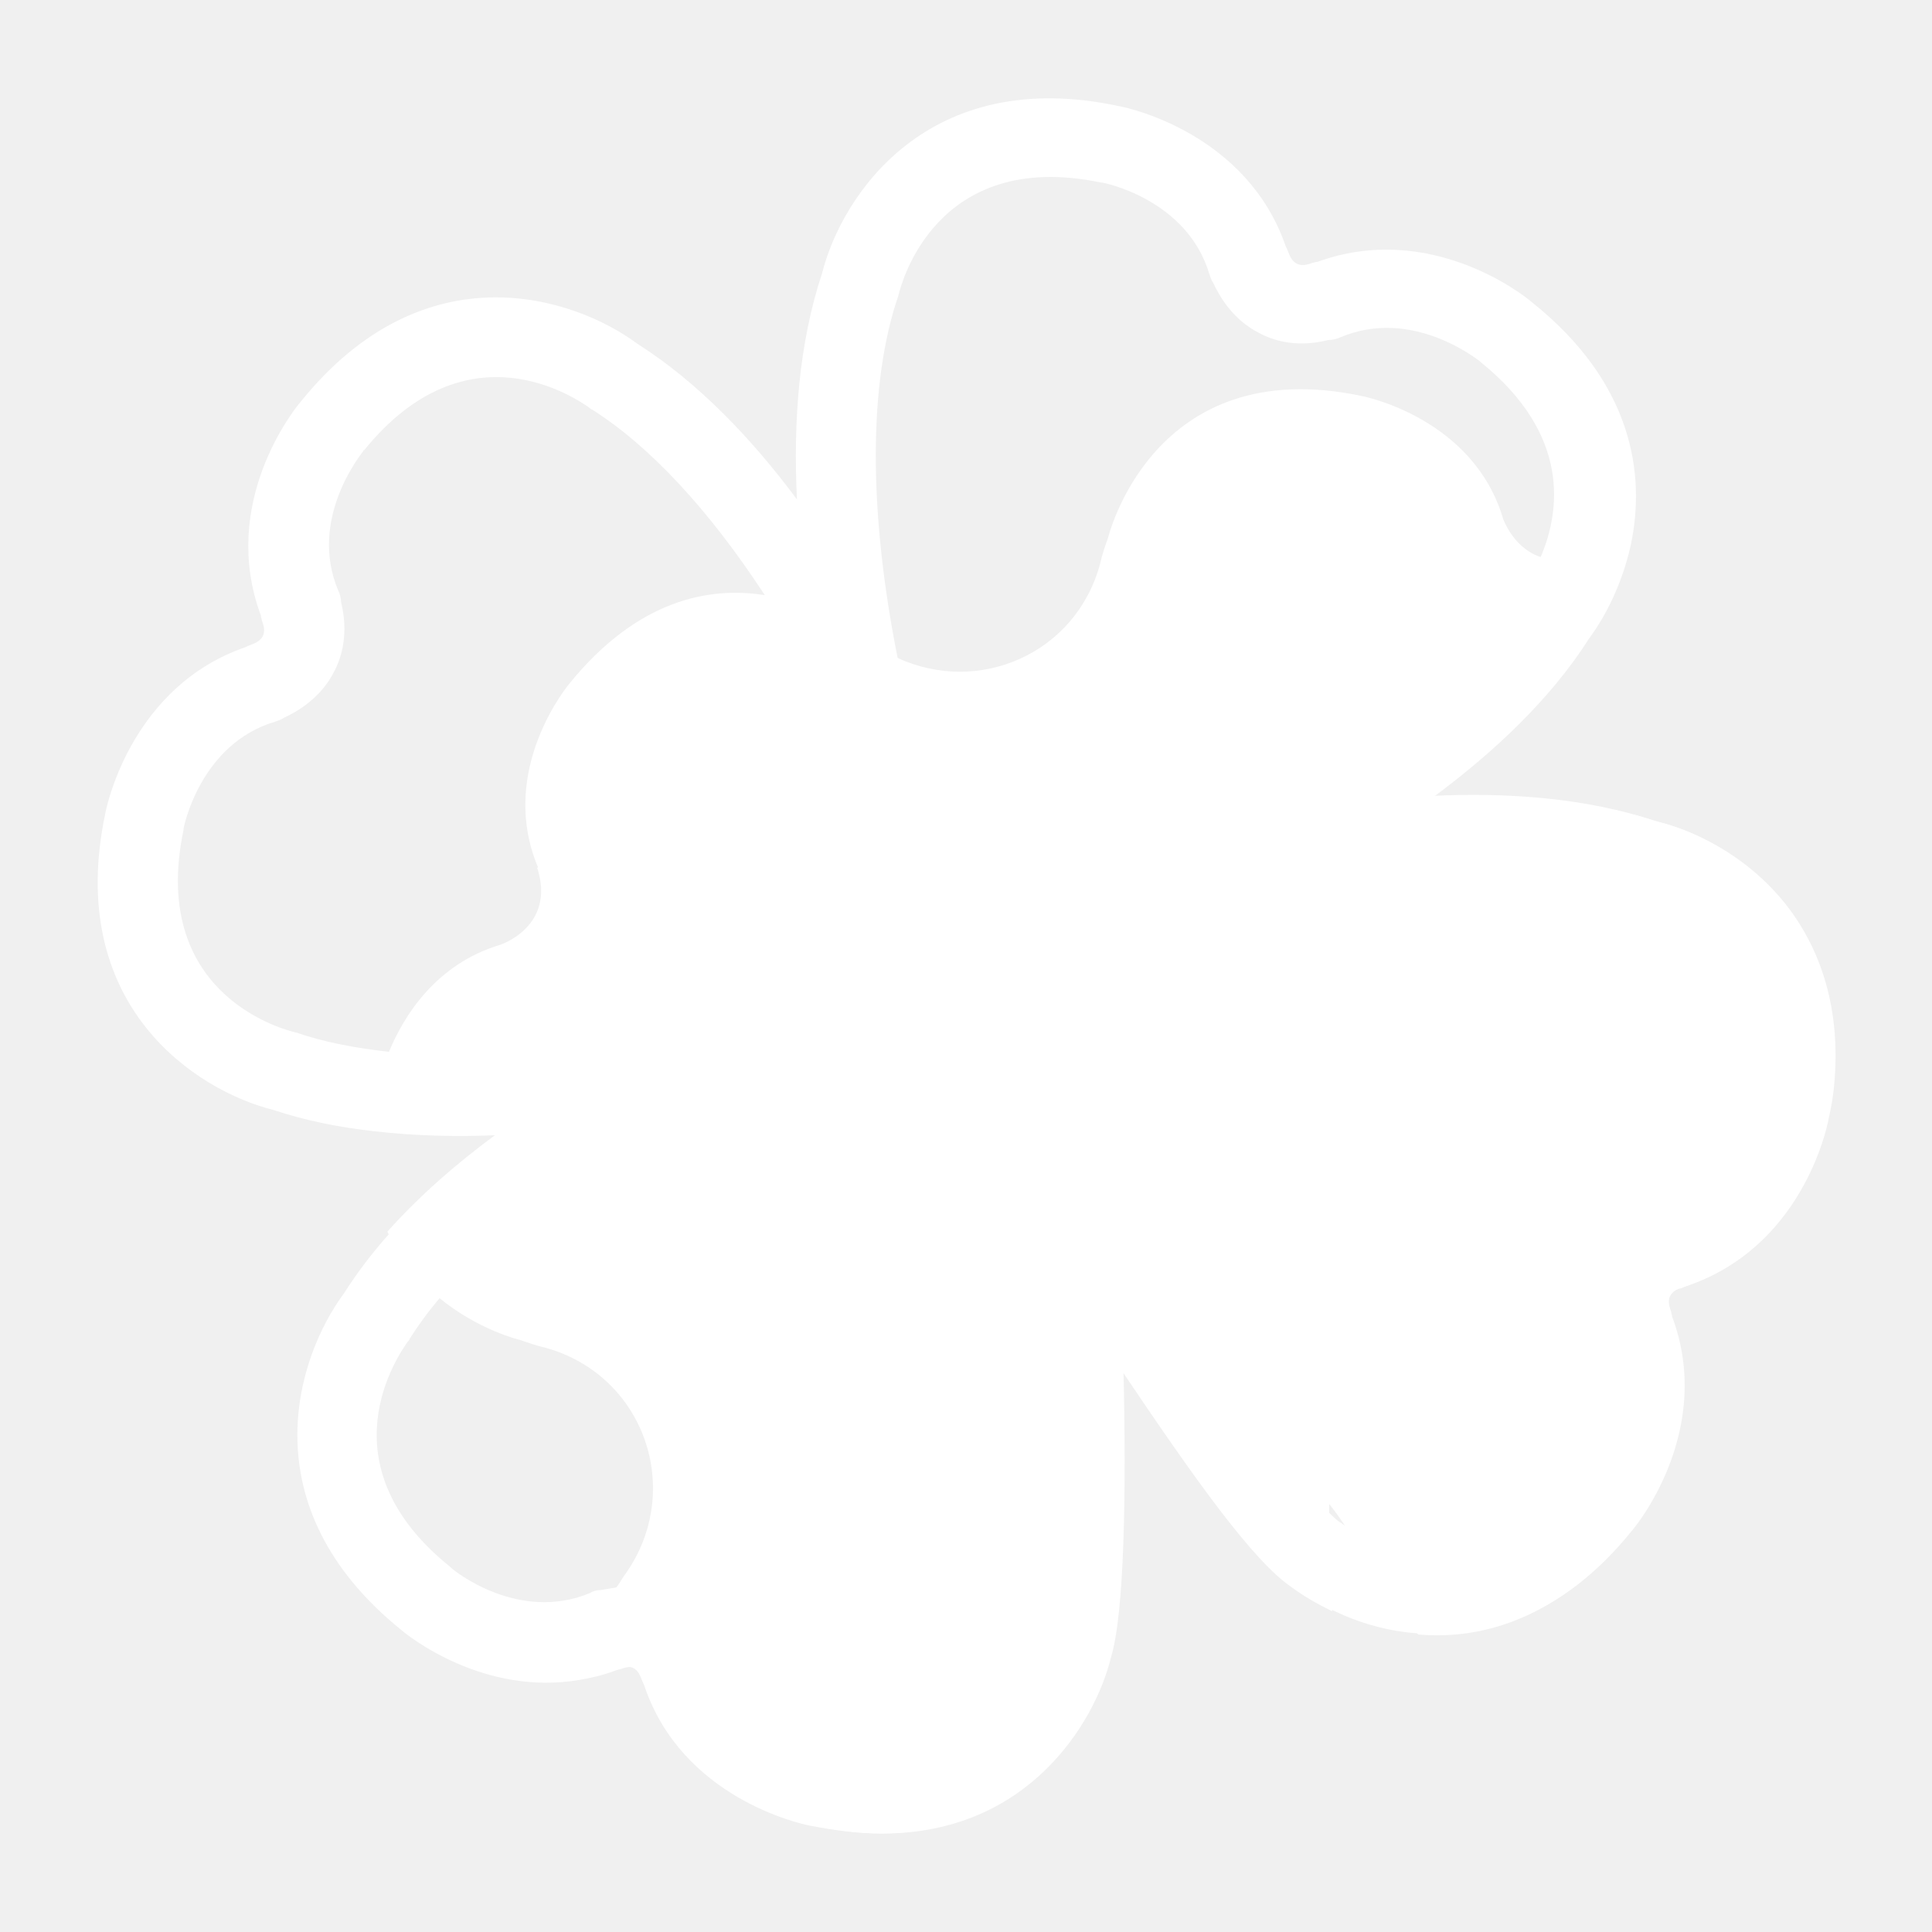
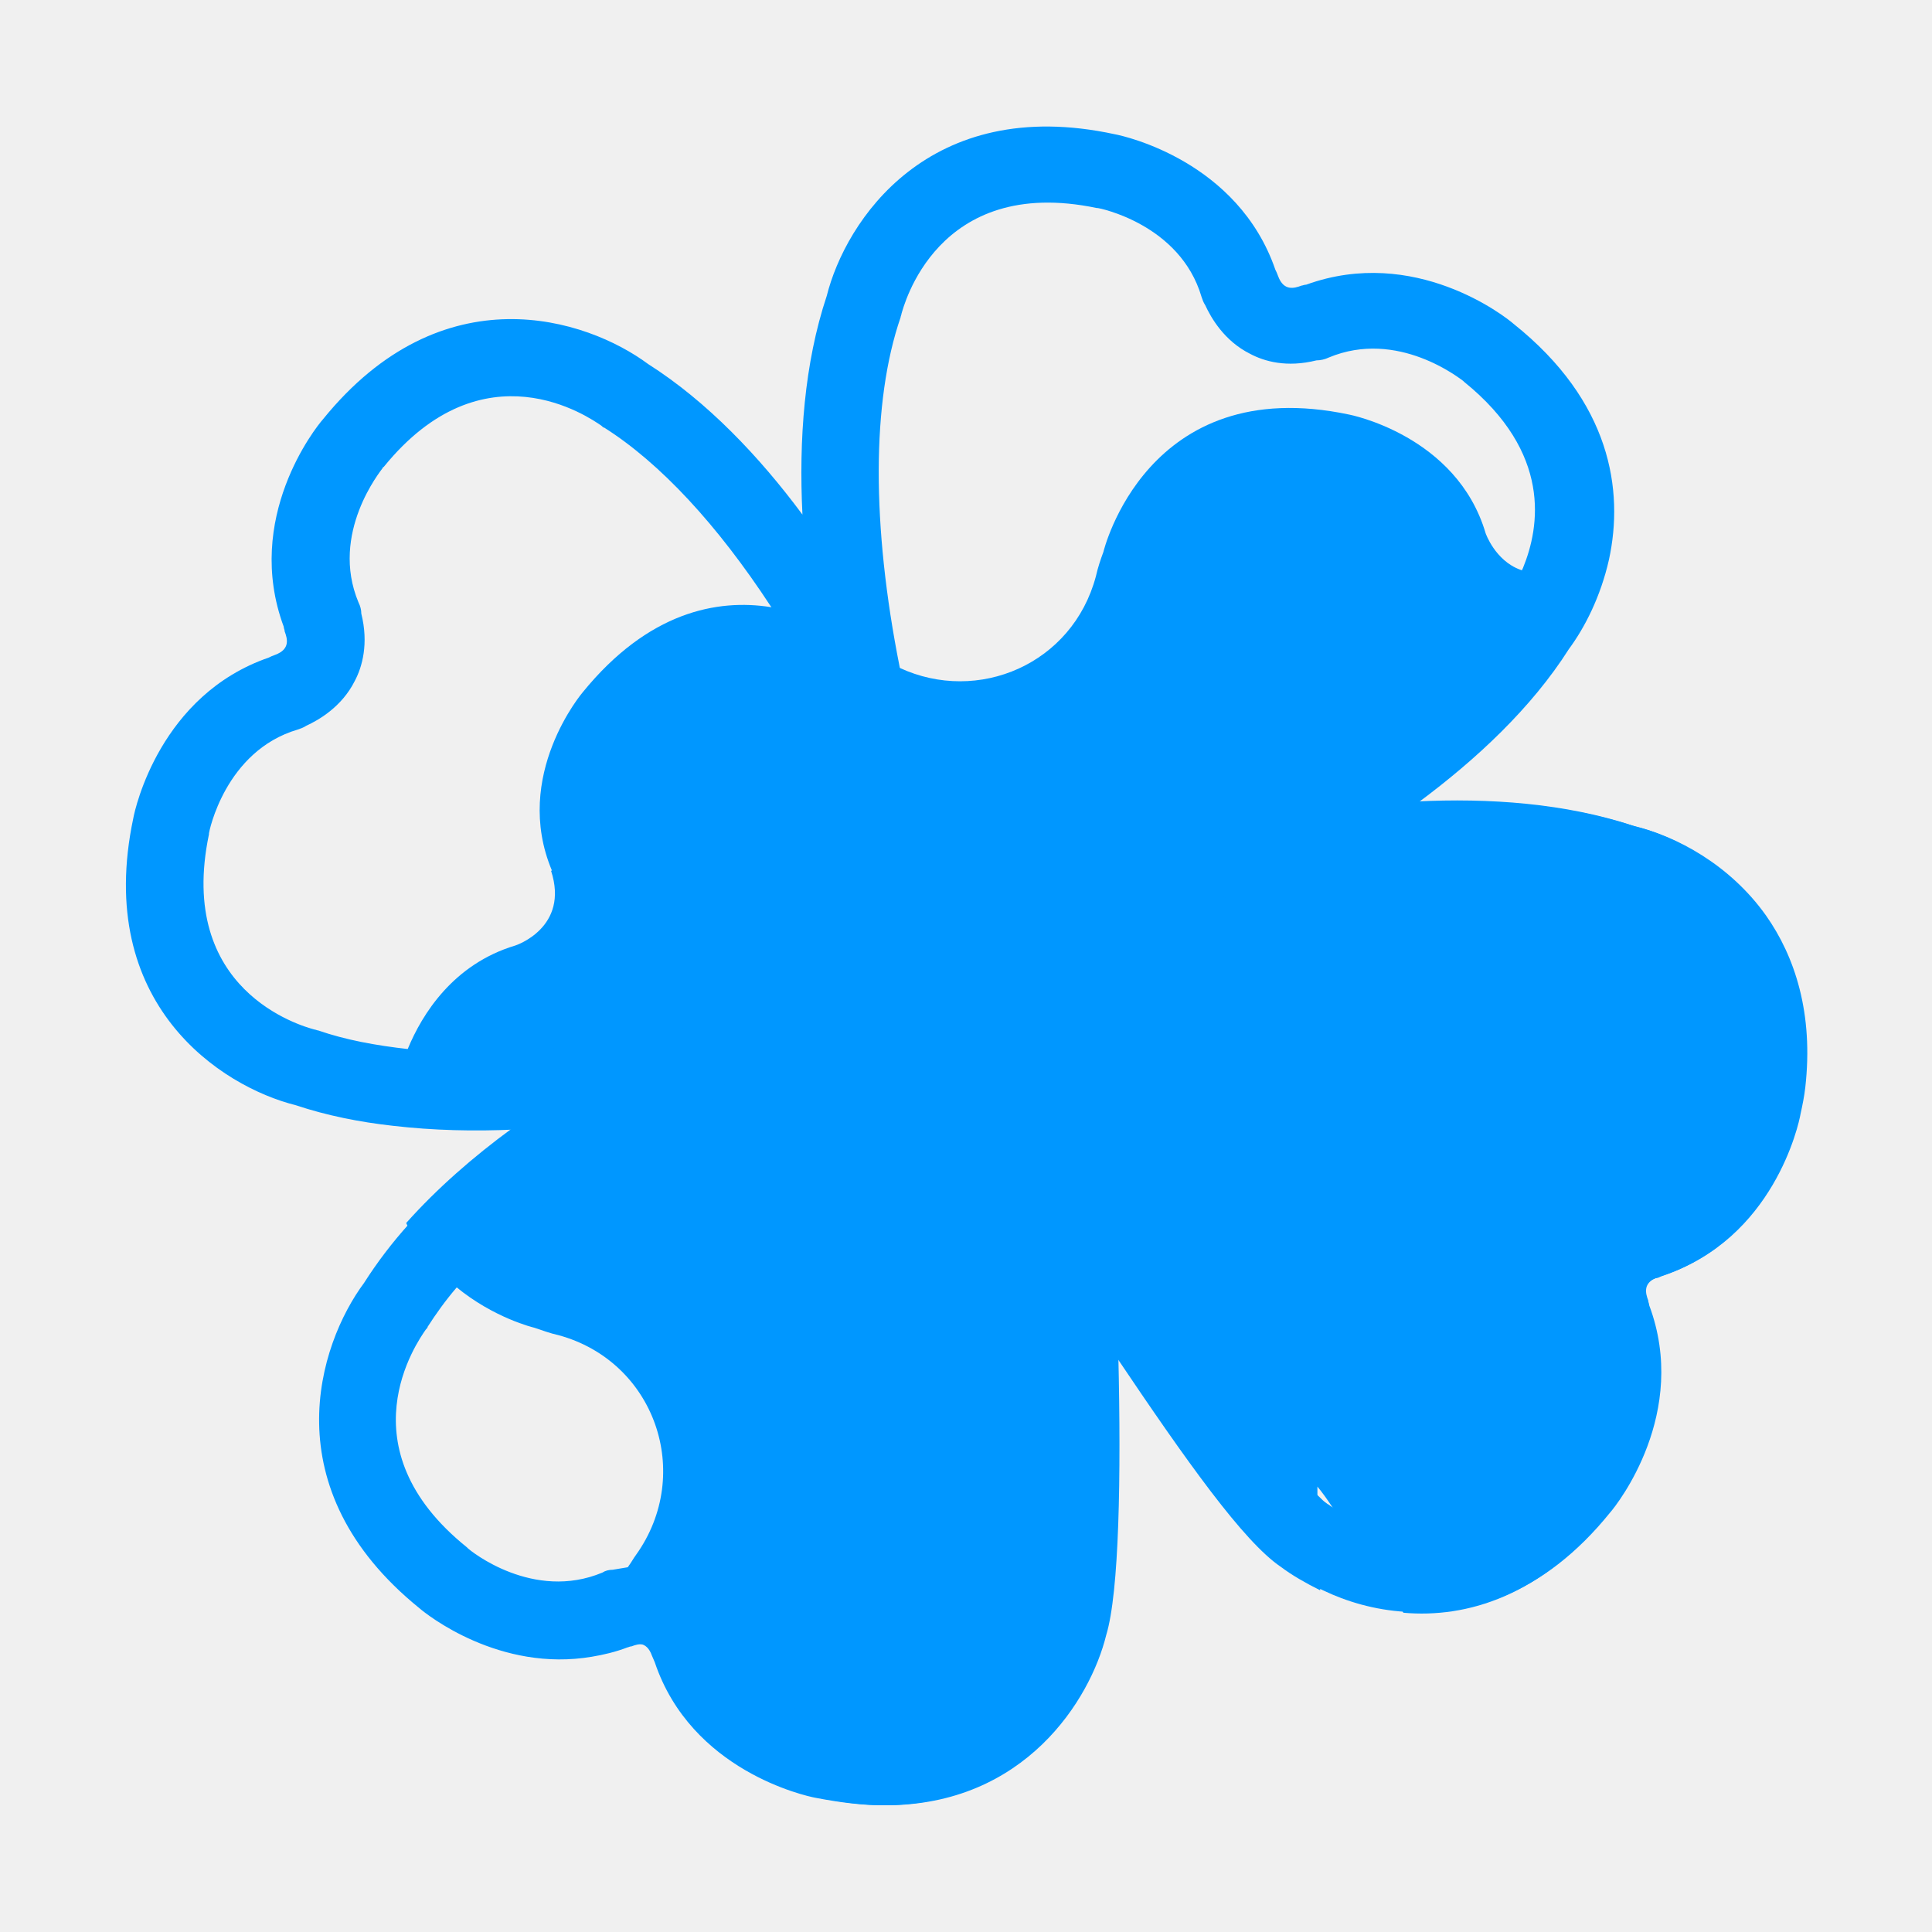
- <svg xmlns="http://www.w3.org/2000/svg" t="1651223186024" class="icon" viewBox="0 0 1024 1024" version="1.1" p-id="11332" width="128" height="128">
-   <defs>
-     <style type="text/css">@font-face { font-family: feedback-iconfont; src: url("//at.alicdn.com/t/font_1031158_u69w8yhxdu.woff2?t=1630033759944") format("woff2"), url("//at.alicdn.com/t/font_1031158_u69w8yhxdu.woff?t=1630033759944") format("woff"), url("//at.alicdn.com/t/font_1031158_u69w8yhxdu.ttf?t=1630033759944") format("truetype"); }
- </style>
-   </defs>
-   <path d="M970.752 579.072c-0.512 4.608-1.536 9.216-2.56 14.336-1.024 6.144-14.848 68.608-75.264 88.576-1.024 0.512-2.048 1.024-3.072 1.024-8.704 3.072-6.656 9.216-5.12 12.8 0.512 1.024 0.512 1.536 0.512 2.56 22.016 59.392-17.408 109.056-21.504 113.664-36.352 45.056-77.312 57.344-112.128 54.272-14.848-22.528-28.672-43.52-38.912-57.856-3.072-4.608-5.632-8.192-8.192-11.264v5.12c0.512 12.288 1.024 30.72 1.536 51.712-8.192-4.096-15.36-8.192-21.504-12.8-20.48-13.824-51.712-57.856-90.624-115.712 1.536 66.048 0.512 129.536-6.656 153.088-8.704 35.328-44.544 93.184-120.832 93.184-11.264 0-23.552-1.536-36.864-4.096-5.632-1.024-68.096-14.848-88.064-74.24-0.512-1.024-1.024-2.56-1.536-3.584-3.072-8.704-9.216-6.656-12.8-5.12-0.512 0-1.024 0.512-2.048 0.512-6.656 2.56-13.312 4.096-19.456 5.12 5.12-27.648 19.456-46.592 19.456-46.592 0.512-1.024 1.536-2.048 2.048-3.072 1.536-2.048 2.56-4.096 4.096-6.144 31.744-44.544 10.24-105.984-42.496-120.32-4.608-1.024-8.704-2.56-13.312-4.096 0 0-22.016-5.12-43.008-22.528-10.24-8.192-19.968-19.456-27.136-34.816 16.896-18.944 36.864-36.352 57.856-51.712-22.016 1.024-44.544 0.512-66.56-2.048 0.512-7.68 1.536-15.36 3.584-23.552 0 0 1.536-7.68 6.144-18.432 7.68-18.432 24.576-46.08 58.88-56.32 0 0 29.696-9.728 19.456-40.96h0.512C263.168 407.552 302.08 361.984 302.08 361.984c35.84-44.032 73.728-51.2 102.912-46.592 29.184 4.608 49.152 19.968 49.152 19.968l9.216 6.144c4.096 3.072 8.192 5.12 12.288 7.168 43.008 19.968 94.72-2.048 107.52-50.176 1.024-4.608 2.56-9.216 4.096-13.312 0 0 23.552-98.816 134.656-75.264 0 0 58.88 11.264 74.752 65.024 0 0 5.12 14.848 18.944 19.968 5.632 2.048 12.8 2.56 22.016-0.512v0.512c8.704-3.584 17.408-5.632 25.088-6.144-4.096 19.968-13.312 37.376-22.016 49.152-20.48 32.256-50.176 60.416-82.432 83.968 40.448-2.048 82.432 1.024 119.296 13.312 21.504 5.12 51.2 20.48 71.168 48.64-14.848 33.792-5.632 72.704 22.016 95.232z" fill="#ffffff" p-id="11333" />
-   <path d="M950.272 484.352c-19.968-28.16-49.664-43.52-71.168-48.64-37.376-12.288-78.848-15.36-119.296-13.312 31.744-23.552 61.952-51.712 82.432-83.968 8.704-11.776 17.408-28.672 22.016-49.152 8.192-37.888 1.024-86.528-52.224-129.024-4.608-4.096-54.272-43.008-113.664-21.504-1.024 0-2.048 0.512-2.56 0.512-4.096 1.536-9.728 3.072-12.8-5.12-0.512-1.536-1.024-2.56-1.536-3.584-20.48-59.392-82.432-73.216-88.064-74.24C491.52 34.304 445.952 103.936 435.712 144.896c-12.288 36.864-15.36 78.848-13.312 119.808-23.552-31.744-52.224-61.952-84.48-82.432-33.792-25.088-112.64-50.688-178.176 30.208-4.096 4.608-43.52 54.272-21.504 113.664 0 1.024 0.512 1.536 0.512 2.56 1.536 4.096 3.072 9.728-5.12 12.8-1.536 0.512-2.56 1.024-3.584 1.536-59.392 20.48-73.216 82.432-74.24 88.064-21.504 101.888 48.128 146.944 89.088 157.184 16.896 5.632 34.816 9.216 53.248 11.264 22.016 2.56 44.544 3.072 66.56 2.048-20.48 15.36-40.448 32.768-57.856 51.712-9.216 10.24-17.408 20.992-24.576 32.256-25.088 33.792-50.688 112.64 30.208 178.176 4.096 3.584 44.032 35.328 94.72 26.624 6.144-1.024 12.8-2.56 19.456-5.12 0.512 0 1.024-0.512 2.048-0.512 4.096-1.536 9.728-3.072 12.8 5.12 0.512 1.536 1.024 2.56 1.536 3.584 20.48 59.392 82.432 73.216 88.064 74.24 13.312 2.56 25.088 4.096 36.864 4.096 76.288 0 112.128-57.856 120.832-93.184 7.168-23.552 8.192-87.04 6.656-153.088 38.4 57.856 70.144 101.888 90.624 115.712 5.632 4.608 12.8 8.704 21.504 12.8 12.8 6.144 28.16 10.752 45.056 11.776 34.816 2.56 75.776-9.216 112.128-54.272 4.096-4.608 43.52-54.784 21.504-113.664 0-1.024-0.512-1.536-0.512-2.56-1.536-4.096-3.072-9.728 5.12-12.8 1.024-0.512 2.048-0.512 3.072-1.024 60.416-19.968 74.24-82.432 75.264-88.576 1.024-4.608 2.048-9.728 2.56-14.336 4.608-40.448-5.632-71.68-21.504-94.208z m-24.064 99.84c-0.512 0-0.512 0.512 0 0 0 1.024-8.704 45.056-49.152 57.344-1.536 0.512-3.584 1.024-5.12 2.048-7.168 3.072-18.944 10.24-26.112 24.576-4.096 7.68-7.68 19.968-3.584 36.352 0 2.048 0.512 4.096 1.536 6.144 15.872 37.888-12.288 72.192-13.312 73.728 0 0-0.512 0-0.512 0.512-51.2 63.488-105.472 31.744-117.248 23.552-1.024-0.512-1.536-1.024-1.536-1.024-0.512-0.512-1.024-0.512-1.536-1.024-1.536-1.024-2.56-2.048-4.096-3.584-19.456-17.92-61.952-81.92-86.016-117.76-12.8-19.456-24.064-36.352-31.232-45.568-5.632-7.68-15.36-10.24-24.576-7.168-8.704 3.072-14.848 11.776-14.336 20.992 4.608 111.104 3.584 194.56-2.56 212.992 0 0.512-0.512 1.024-0.512 2.048-2.048 7.68-21.504 75.776-107.008 57.856h-0.512c-0.512 0-45.056-8.704-56.832-48.64-0.512-1.536-1.024-3.072-2.048-4.608-7.168-16.384-25.088-34.816-52.224-31.744l-9.216 1.536c-2.048 0-4.096 0.512-5.632 1.536-37.888 15.872-72.192-11.776-73.728-13.312l-0.512-0.512c-68.096-54.784-27.136-112.64-22.528-119.296 0.512-0.512 1.024-1.024 1.024-1.536 4.608-7.168 9.728-14.336 15.872-21.504 36.864-44.032 93.696-79.36 137.728-101.888 9.728-5.12 13.824-16.384 10.24-26.112-3.584-10.24-14.336-15.872-24.576-13.824-55.808 11.776-107.52 15.872-149.504 11.264-18.432-2.048-34.816-5.12-49.664-10.24-0.512 0-1.536-0.512-2.048-0.512-7.68-2.048-75.776-21.504-57.856-107.008v-0.512c0-0.512 8.704-45.056 48.64-56.832 1.536-0.512 3.072-1.024 4.608-2.048 6.656-3.072 19.456-10.24 26.624-24.576 4.096-7.68 7.68-20.48 3.584-36.864 0-2.048-0.512-4.096-1.536-6.144-15.872-37.888 12.288-72.192 13.312-73.728 0 0 0-0.512 0.512-0.512 54.784-67.584 112.64-27.136 119.296-22.528 0.512 0.512 1.024 1.024 1.536 1.024 30.72 19.456 61.952 53.248 91.136 97.792 11.264 16.896 22.016 35.328 32.256 55.296 5.12 9.728 16.384 13.824 26.112 10.24 10.24-3.584 15.872-14.336 13.824-24.576l-1.536-7.68c-15.36-77.312-15.36-145.408 0.512-191.488 0-0.512 0.512-1.536 0.512-2.048 1.024-3.072 18.944-76.288 107.008-57.856h0.512c0.512 0 45.056 8.704 56.832 48.64 0.512 1.536 1.024 3.072 2.048 4.608 3.072 6.656 10.24 19.456 24.576 26.624 7.68 4.096 19.968 7.68 36.352 3.584 2.048 0 4.608-0.512 6.656-1.536 37.888-15.872 72.192 11.776 73.728 12.8l0.512 0.512c48.128 38.912 41.472 79.36 32.256 101.888-4.096 9.216-8.192 15.36-9.728 16.896-0.512 0.512-1.024 1.024-1.024 1.536-26.624 42.496-80.896 86.016-153.6 123.392-9.728 5.12-13.824 16.384-10.24 26.624 3.584 10.24 14.336 15.872 24.576 13.824 80.384-16.896 151.04-17.408 199.168-1.024 0.512 0 1.024 0.512 1.536 0.512 8.192 3.584 76.288 23.04 58.368 108.544z" p-id="11334" fill="#ffffff" />
+ <svg xmlns="http://www.w3.org/2000/svg" t="1681266985910" class="icon" viewBox="0 0 1024 1024" version="1.1" p-id="2728" width="200" height="200">
+   <path d="M955.842 576.892c-0.496 4.459-1.487 8.916-2.478 13.87-0.99 5.945-14.365 66.378-72.817 85.698-0.99 0.494-1.982 0.99-2.972 0.99-8.421 2.973-6.44 8.916-4.954 12.384 0.496 0.99 0.496 1.486 0.496 2.477 21.3 57.461-16.843 105.511-20.805 109.97-35.17 43.591-74.8 55.48-108.483 52.507-14.367-21.795-27.74-42.105-37.648-55.975-2.972-4.458-5.448-7.925-7.926-10.898v4.955c0.496 11.887 0.991 29.72 1.487 50.03-7.926-3.962-14.862-7.925-20.807-12.384-19.813-13.375-50.03-55.975-87.678-111.951 1.487 63.901 0.496 125.325-6.439 148.111-8.421 34.181-43.096 90.157-116.905 90.157-10.898 0-22.786-1.487-35.666-3.963-5.448-0.991-65.883-14.366-85.201-71.827-0.496-0.991-0.991-2.478-1.487-3.468-2.971-8.421-8.916-6.44-12.384-4.954-0.495 0-0.99 0.496-1.98 0.496-6.441 2.477-12.881 3.963-18.825 4.954 4.955-26.75 18.824-45.078 18.824-45.078 0.495-0.991 1.486-1.982 1.981-2.972 1.487-1.982 2.478-3.963 3.963-5.945 30.712-43.096 9.908-102.54-41.114-116.409-4.458-0.99-8.421-2.477-12.88-3.963 0 0-21.3-4.955-41.61-21.796-9.907-7.926-19.32-18.823-26.255-33.684 16.348-18.329 35.667-35.17 55.977-50.032-21.3 0.991-43.096 0.496-64.397-1.98 0.495-7.43 1.486-14.862 3.467-22.788 0 0 1.487-7.43 5.945-17.832 7.43-17.834 23.777-44.583 56.966-54.49 0 0 28.73-9.412 18.823-39.628h0.496c-21.3-50.527 16.347-94.614 16.347-94.614 34.674-42.602 71.331-49.536 99.567-45.078 28.235 4.459 47.554 19.319 47.554 19.319l8.917 5.945c3.963 2.97 7.926 4.953 11.889 6.935 41.61 19.318 91.641-1.982 104.025-48.546 0.99-4.458 2.477-8.917 3.963-12.88 0 0 22.786-95.603 130.28-72.817 0 0 56.965 10.898 72.321 62.91 0 0 4.955 14.366 18.33 19.32 5.447 1.982 12.383 2.477 21.299-0.496v0.496c8.421-3.468 16.842-5.448 24.272-5.945-3.962 19.32-12.878 36.161-21.3 47.554-19.814 31.209-48.545 58.454-79.752 81.24 39.133-1.982 79.753 0.99 115.419 12.88 20.804 4.953 49.535 19.814 68.854 47.058-14.365 32.694-5.448 70.341 21.3 92.137z" p-id="2729" fill="#0097ff" />
+   <path d="M936.027 485.25c-19.319-27.244-48.05-42.105-68.854-47.058-36.162-11.889-76.287-14.862-115.42-12.88 30.713-22.786 59.939-50.03 79.753-81.24 8.421-11.392 16.843-27.74 21.301-47.554 7.926-36.655 0.991-83.714-50.526-124.83-4.459-3.962-52.509-41.61-109.97-20.805-0.99 0-1.982 0.496-2.477 0.496-3.963 1.486-9.411 2.971-12.384-4.954-0.496-1.486-0.99-2.478-1.486-3.468-19.814-57.46-79.753-70.836-85.202-71.827-98.576-21.3-142.663 46.07-152.57 85.698-11.889 35.666-14.862 76.284-12.88 115.913-22.786-30.712-50.526-59.937-81.733-79.752-32.694-24.272-108.98-49.04-172.386 29.226-3.963 4.458-42.106 52.508-20.805 109.97 0 0.99 0.495 1.486 0.495 2.477 1.487 3.963 2.972 9.41-4.954 12.384-1.485 0.494-2.476 0.99-3.467 1.485C85 368.346 71.626 428.284 70.635 433.734 49.83 532.31 117.199 575.9 156.828 585.808c16.347 5.45 33.684 8.917 51.517 10.899 21.3 2.476 43.096 2.97 64.396 1.98-19.814 14.861-39.133 31.704-55.974 50.033-8.917 9.906-16.843 20.308-23.778 31.207-24.272 32.693-49.04 108.979 29.226 172.385 3.963 3.467 42.6 34.18 91.641 25.759 5.945-0.991 12.385-2.478 18.824-4.955 0.495 0 0.99-0.495 1.982-0.495 3.963-1.486 9.41-2.971 12.384 4.954 0.494 1.486 0.99 2.478 1.485 3.468 19.815 57.46 79.753 70.836 85.203 71.827 12.88 2.477 24.272 3.963 35.665 3.963 73.81 0 108.483-55.976 116.905-90.157 6.935-22.786 7.925-84.21 6.44-148.111 37.151 55.976 67.864 98.576 87.679 111.951 5.448 4.459 12.383 8.422 20.804 12.384 12.384 5.944 27.244 10.403 43.591 11.394 33.685 2.476 73.314-8.917 108.483-52.51 3.964-4.457 42.107-53.003 20.807-109.968 0-0.991-0.496-1.487-0.496-2.478-1.486-3.963-2.973-9.41 4.953-12.384 0.991-0.495 1.982-0.495 2.973-0.99 58.452-19.319 71.827-79.753 72.817-85.698 0.991-4.458 1.982-9.41 2.478-13.869 4.458-39.133-5.449-69.35-20.806-91.146z m-23.281 96.595c-0.496 0-0.496 0.496 0 0 0 0.991-8.422 43.592-47.555 55.48-1.486 0.496-3.467 0.991-4.954 1.982-6.934 2.972-18.329 9.907-25.262 23.778-3.963 7.43-7.432 19.319-3.469 35.17 0 1.982 0.496 3.963 1.487 5.945 15.356 36.656-11.889 69.845-12.88 71.332 0 0-0.495 0-0.495 0.494-49.536 61.425-102.044 30.713-113.437 22.787-0.991-0.495-1.487-0.99-1.487-0.99-0.495-0.496-0.99-0.496-1.485-0.992-1.487-0.99-2.478-1.98-3.963-3.467-18.825-17.338-59.939-79.258-83.22-113.932-12.384-18.825-23.282-35.17-30.218-44.087-5.448-7.43-14.86-9.908-23.777-6.935-8.421 2.97-14.365 11.393-13.87 20.31 4.459 107.492 3.468 188.236-2.477 206.069 0 0.494-0.495 0.99-0.495 1.98-1.982 7.431-20.806 73.315-103.53 55.977h-0.495c-0.496 0-43.592-8.422-54.985-47.06-0.495-1.486-0.99-2.972-1.982-4.458-6.935-15.851-24.273-33.685-50.526-30.712l-8.917 1.486c-1.98 0-3.963 0.495-5.448 1.486-36.658 15.356-69.847-11.393-71.332-12.88l-0.495-0.495c-65.884-53.003-26.255-108.978-21.797-115.419 0.496-0.495 0.991-0.99 0.991-1.485 4.459-6.936 9.412-13.87 15.356-20.805 35.666-42.601 90.65-76.78 133.252-98.577 9.412-4.954 13.374-15.851 9.907-25.264-3.467-9.906-13.87-15.356-23.777-13.374-53.994 11.394-104.026 15.356-144.646 10.897-17.832-1.98-33.683-4.953-48.048-9.907-0.496 0-1.487-0.495-1.982-0.495-7.43-1.981-73.313-20.804-55.976-103.53v-0.495c0-0.495 8.421-43.591 47.059-54.984 1.486-0.496 2.973-0.991 4.458-1.982 6.44-2.972 18.824-9.907 25.76-23.778 3.962-7.43 7.43-19.814 3.467-35.666 0-1.98-0.496-3.962-1.487-5.943-15.356-36.658 11.889-69.847 12.88-71.332 0 0 0-0.495 0.495-0.495 53.003-65.388 108.979-26.255 115.42-21.797 0.495 0.496 0.99 0.991 1.485 0.991 29.722 18.824 59.938 51.518 88.174 94.614 10.897 16.347 21.3 34.18 31.207 53.499 4.954 9.411 15.852 13.374 25.264 9.907 9.907-3.468 15.356-13.87 13.374-23.778l-1.484-7.43c-14.86-74.799-14.86-140.682 0.495-185.264 0-0.495 0.496-1.486 0.496-1.982 0.99-2.972 18.328-73.81 103.529-55.976h0.495c0.496 0 43.592 8.422 54.985 47.06 0.496 1.486 0.991 2.972 1.982 4.458 2.972 6.44 9.908 18.824 23.777 25.759 7.43 3.963 19.32 7.43 35.17 3.467 1.983 0 4.459-0.495 6.441-1.486 36.656-15.356 69.845 11.393 71.332 12.384l0.494 0.495c46.565 37.648 40.124 76.78 31.208 98.577-3.963 8.917-7.926 14.86-9.412 16.347-0.495 0.495-0.99 0.99-0.99 1.486-25.759 41.114-78.267 83.22-148.608 119.382-9.412 4.953-13.375 15.851-9.907 25.758 3.467 9.908 13.87 15.356 23.777 13.374 77.772-16.346 146.13-16.841 192.695-0.99 0.495 0 0.99 0.496 1.486 0.496 7.925 3.467 73.809 22.29 56.47 105.015z" p-id="2730" fill="#0097ff" />
</svg>
